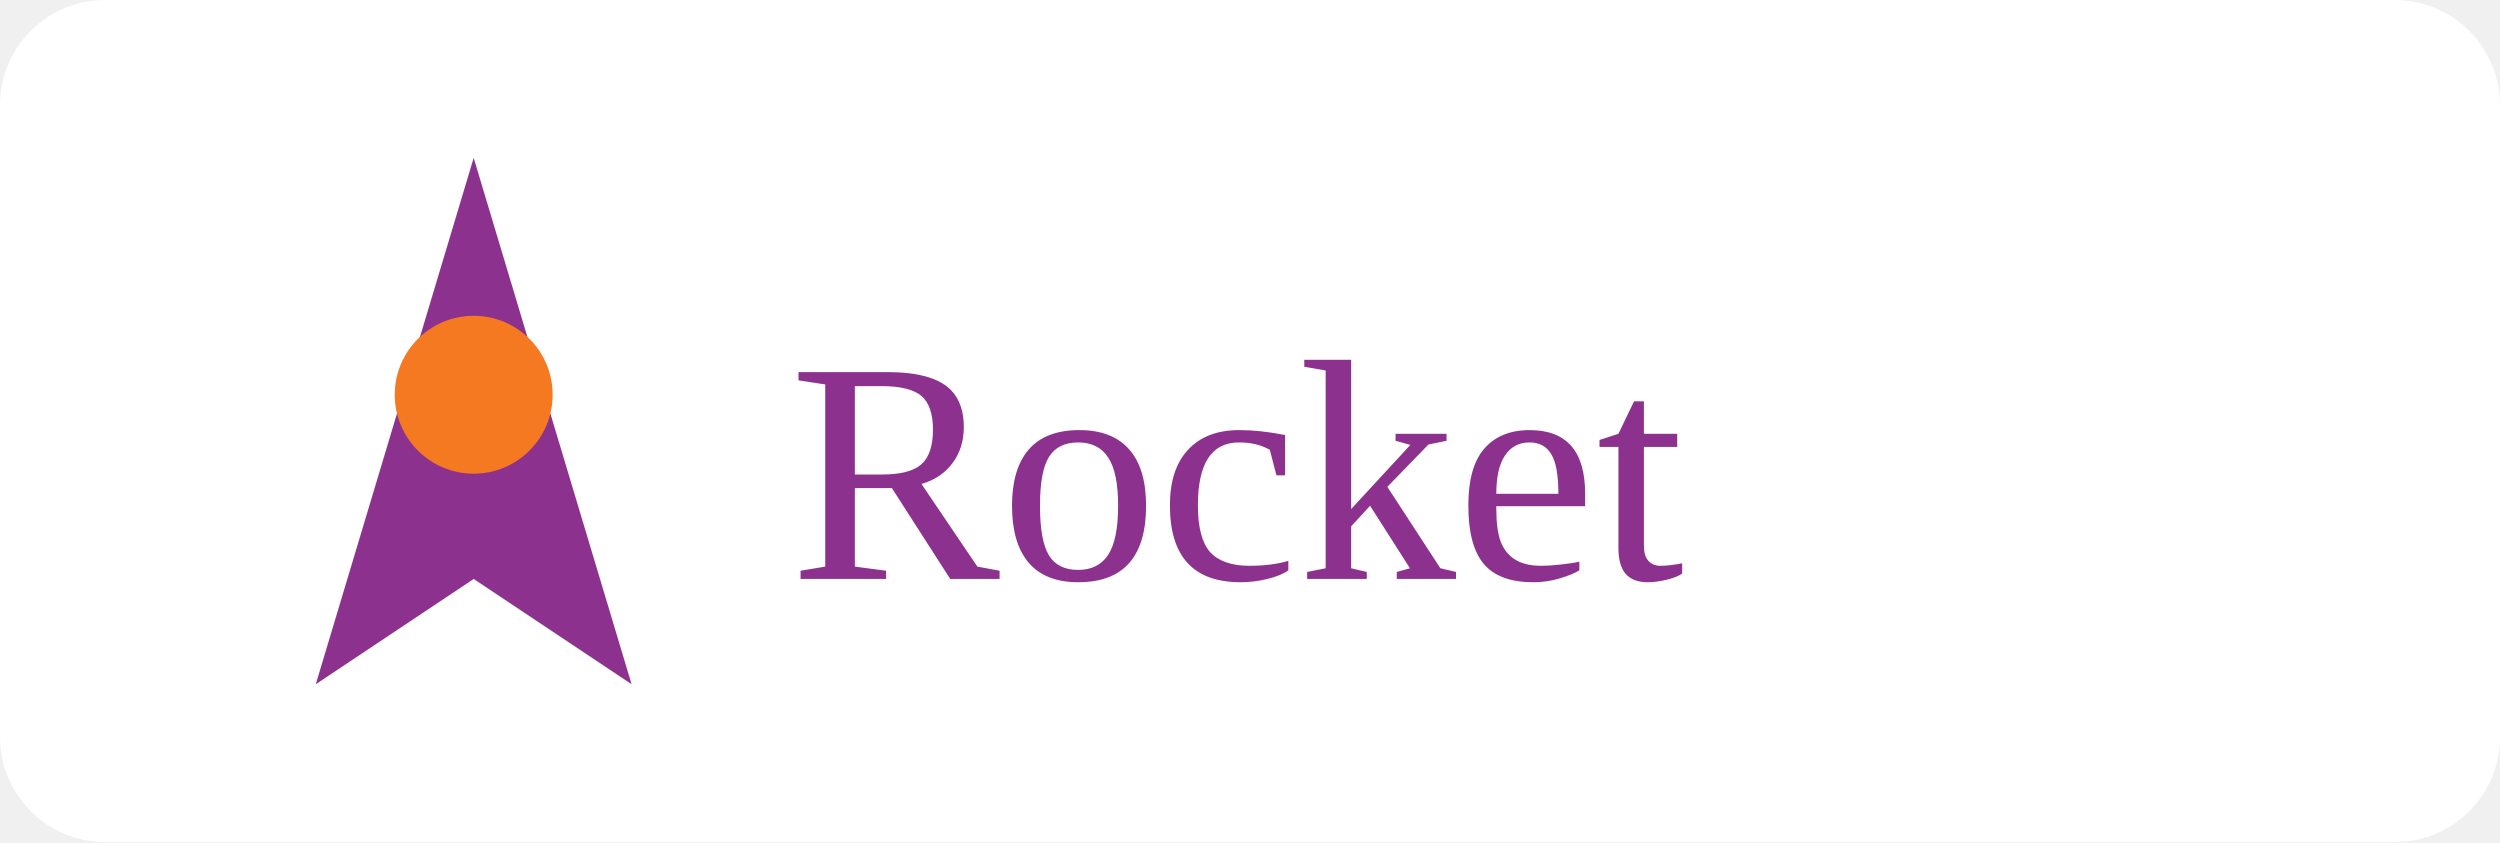
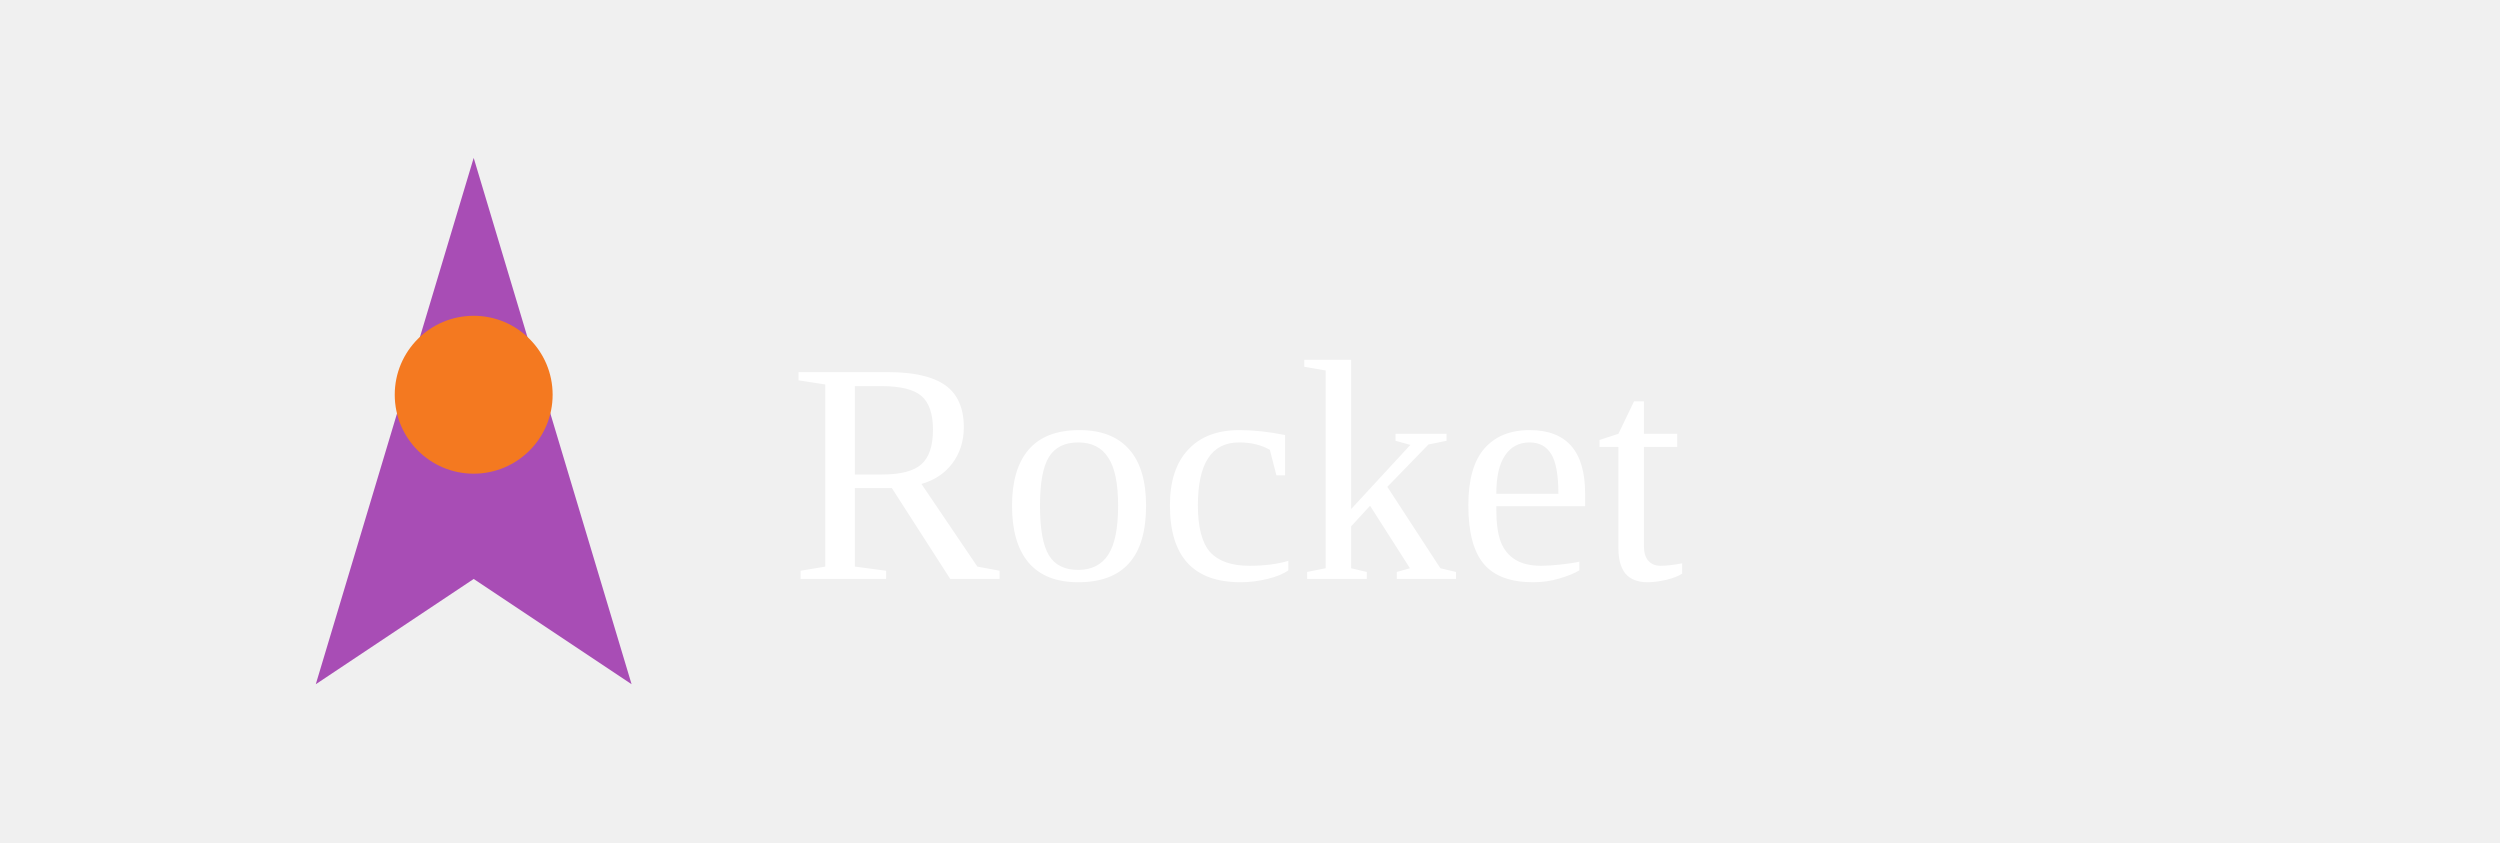
- <svg xmlns="http://www.w3.org/2000/svg" viewBox="0 0 95 32" width="95" height="32">
-   <rect width="95" height="32" rx="4" fill="#FFFFFF" />
+ <svg xmlns="http://www.w3.org/2000/svg" viewBox="0 0 95 32" width="95" height="32" fill="none">
  <g transform="translate(6, 4)">
-     <path d="M6 22L12 2L18 22L12 18L6 22Z" fill="#8C328E" />
+     <path d="M6 22L12 2L18 22L12 18L6 22Z" fill="#A84DB5" />
    <circle cx="12" cy="11" r="3" fill="#F47920" />
-     <text x="24" y="18" fill="#8C328E" fontFamily="system-ui, -apple-system, sans-serif" fontWeight="900" fontSize="15" letterSpacing="-0.5">Rocket</text>
+     <text x="24" y="18" fill="#FFFFFF" fontFamily="system-ui, -apple-system, sans-serif" fontWeight="900" fontSize="15" letterSpacing="-0.5">Rocket</text>
  </g>
</svg>
